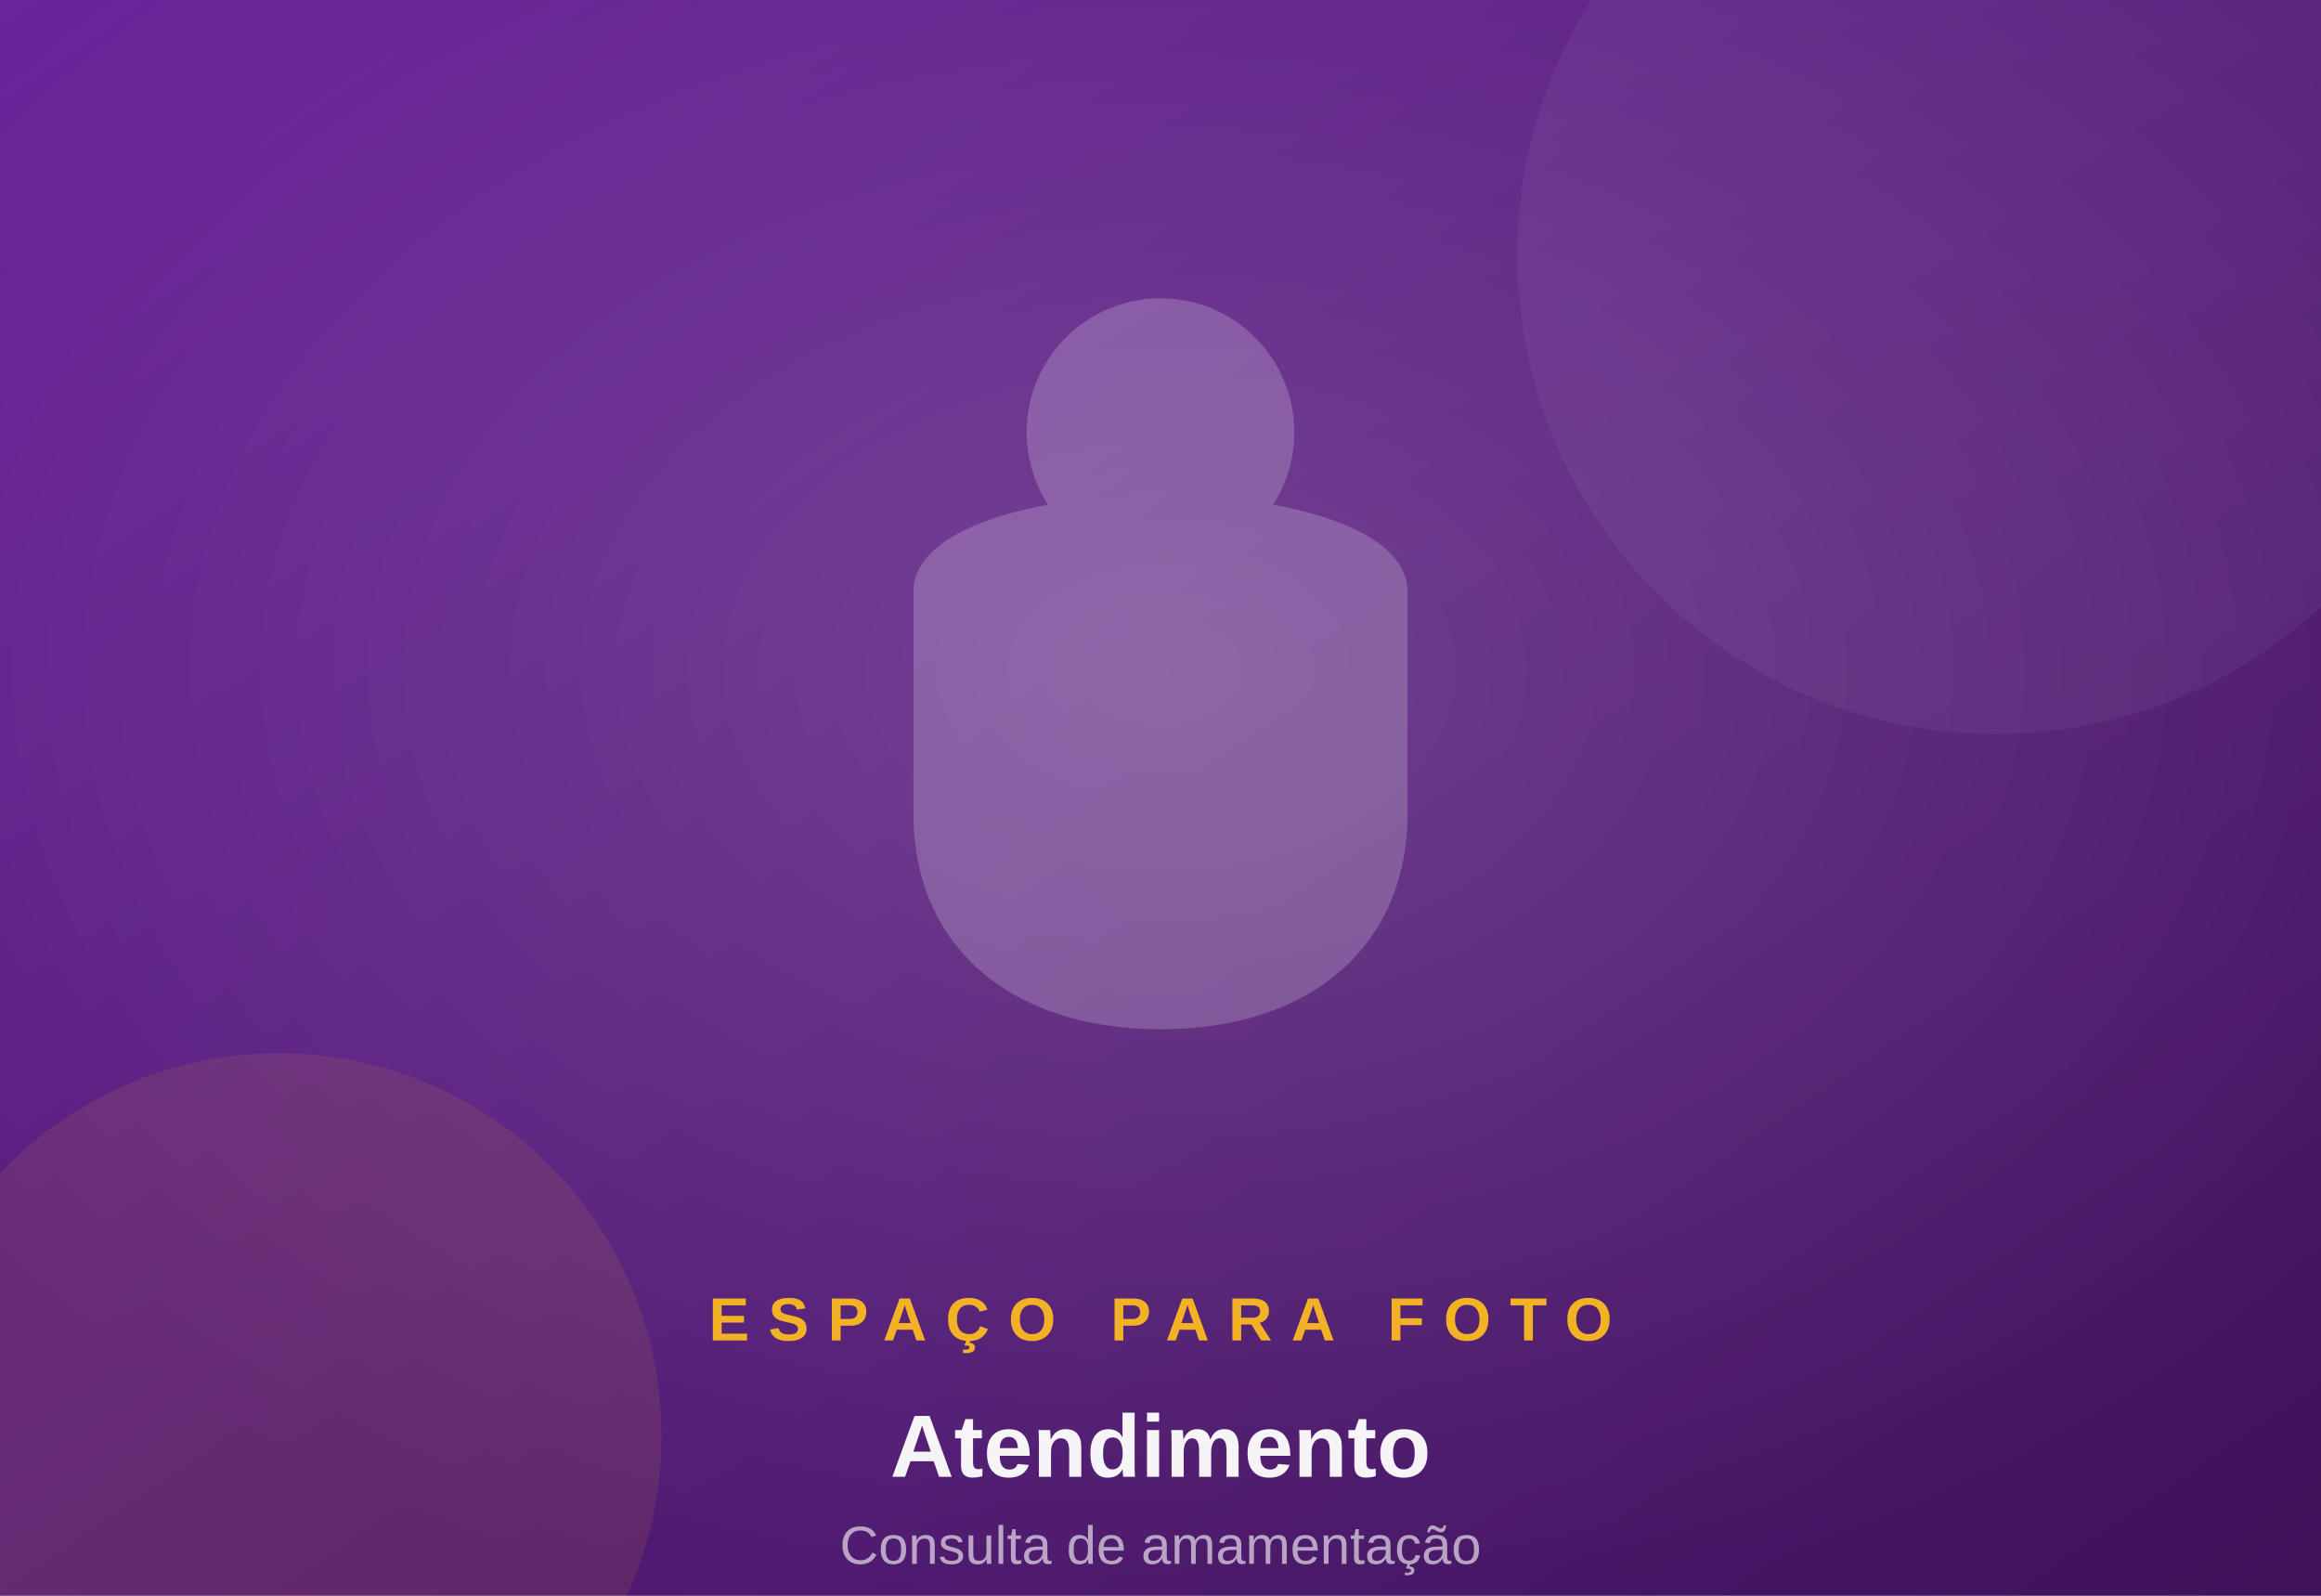
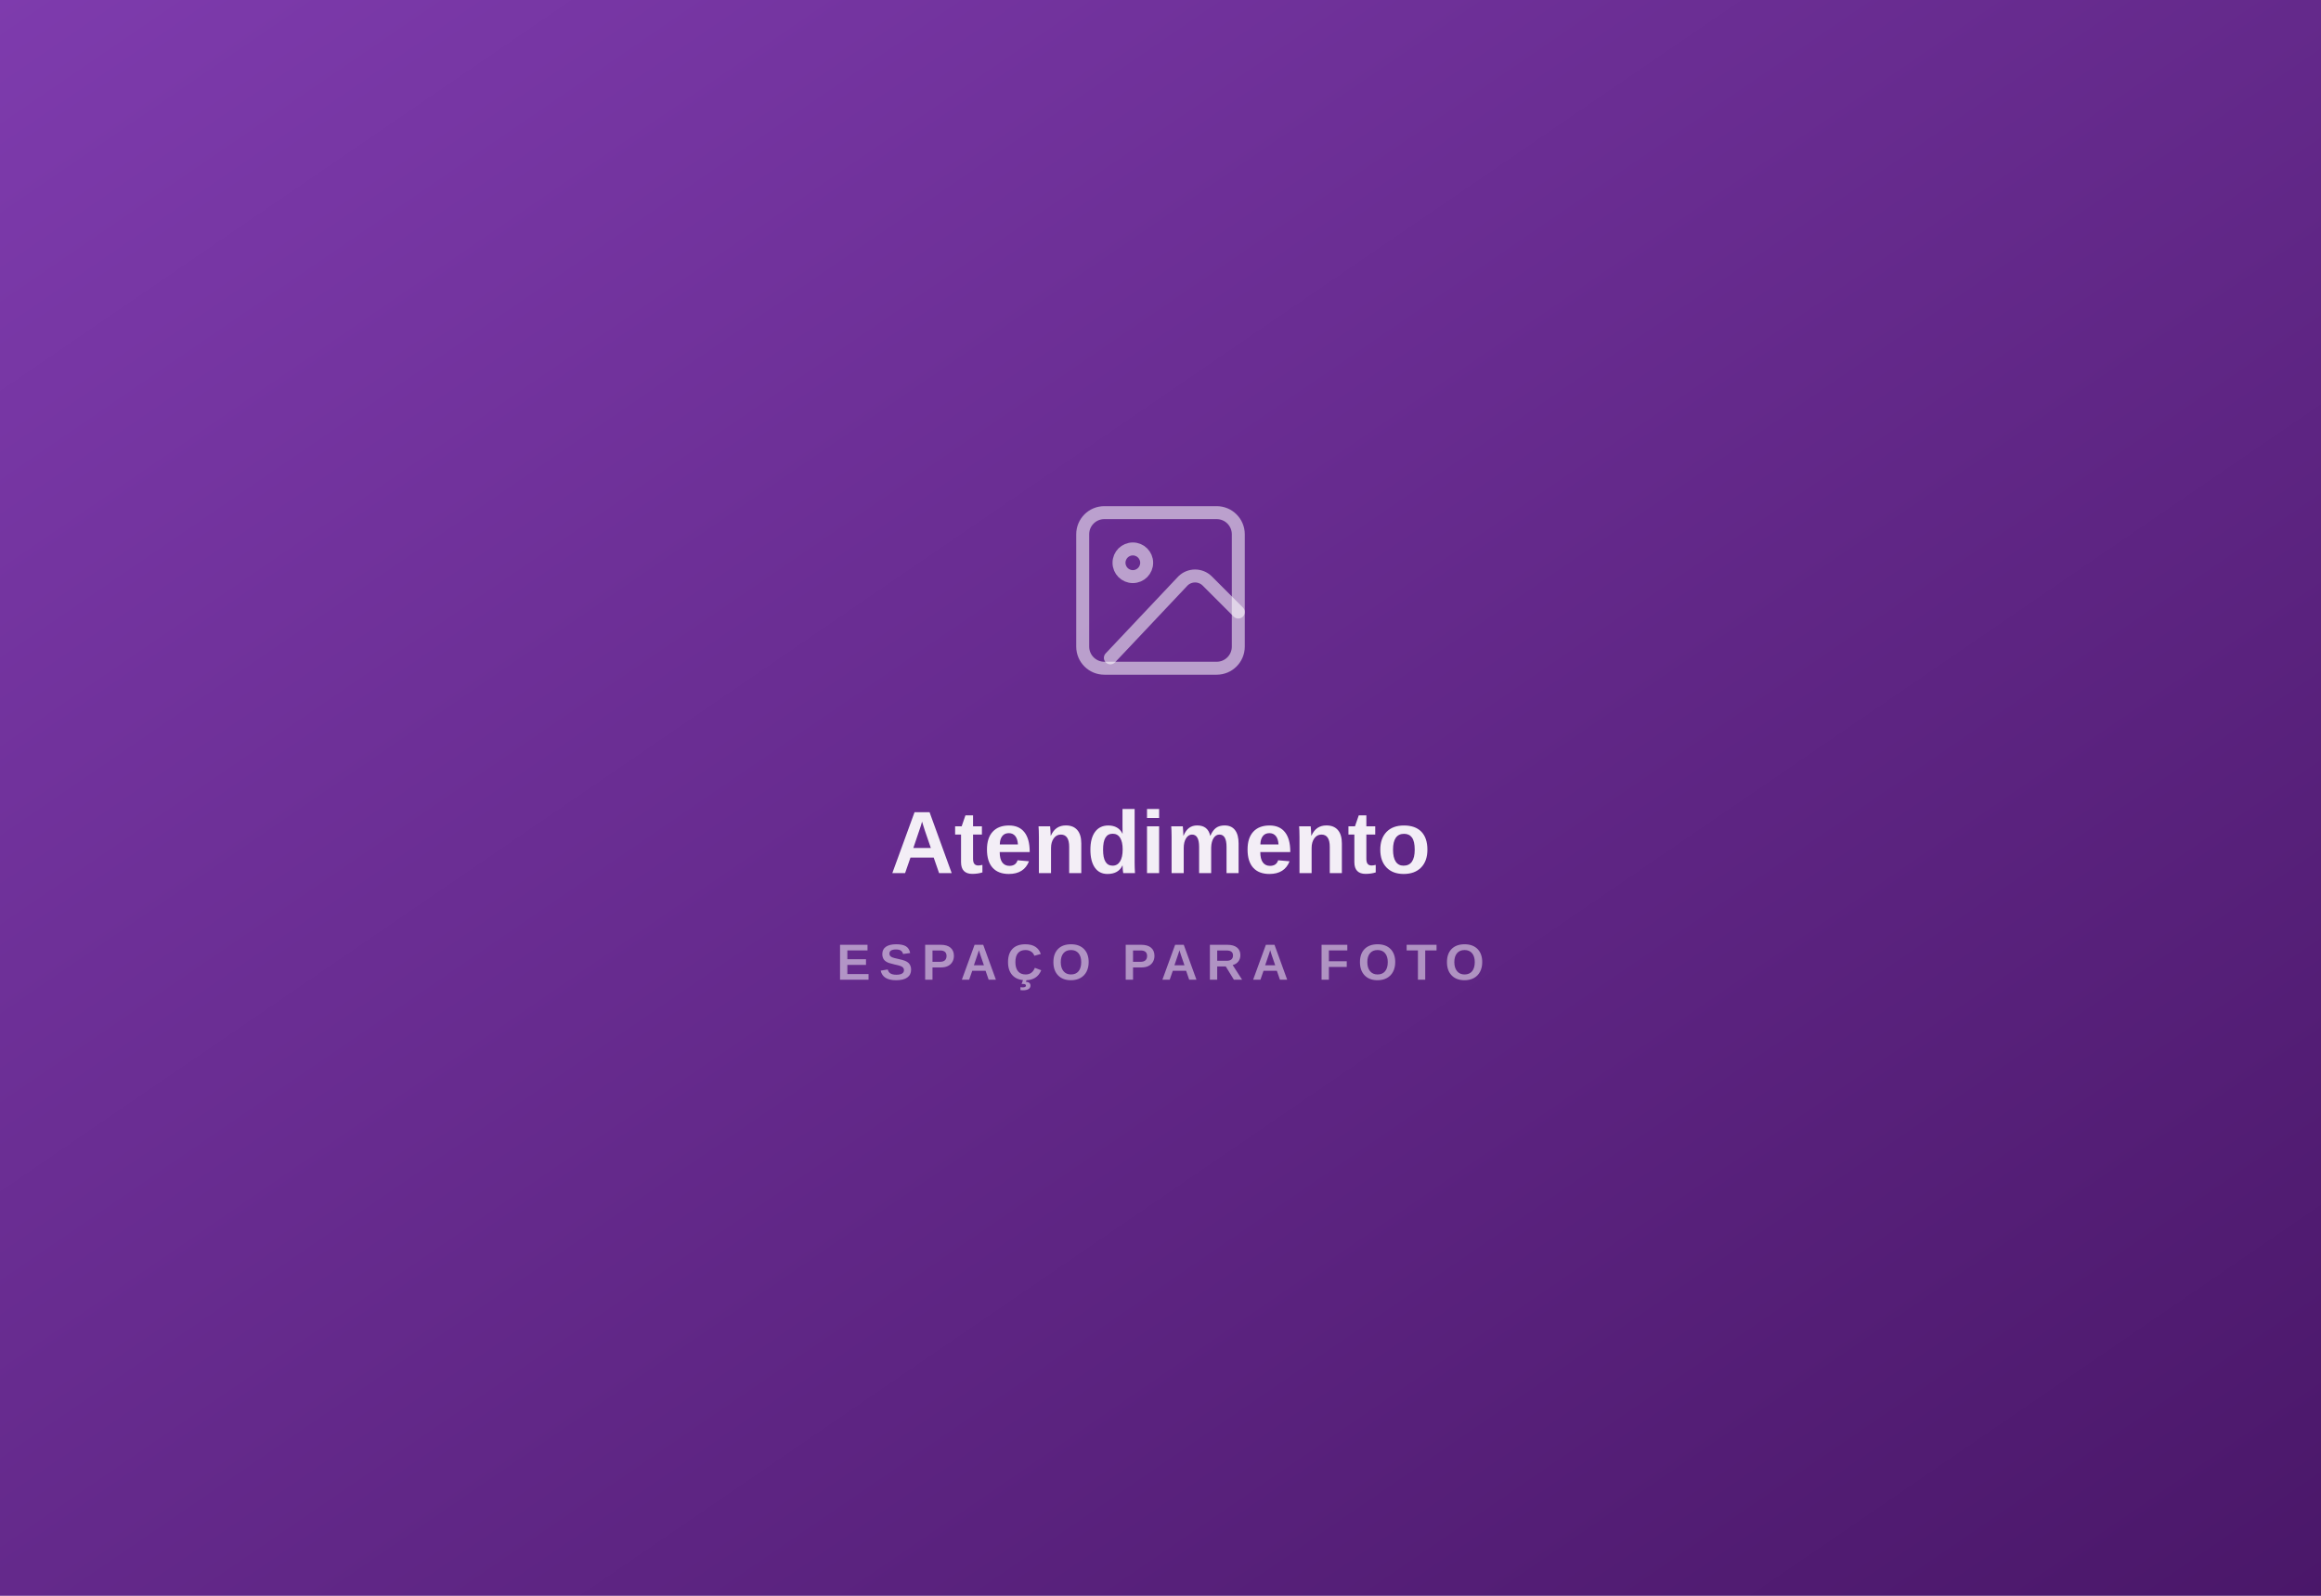
<svg xmlns="http://www.w3.org/2000/svg" viewBox="0 0 1600 1100" width="1600" height="1100" role="img" aria-label="Atendimento">
  <defs>
    <linearGradient id="g" x1="0" y1="0" x2="1" y2="1">
-       <stop offset="0" stop-color="#6A239A" />
-       <stop offset="1" stop-color="#3F1259" />
+       <stop offset="0" stop-color="#7E3BAD" />
+       <stop offset="1" stop-color="#4A1769" />
    </linearGradient>
-     <radialGradient id="brilho" cx="0.5" cy="0.42" r="0.62">
-       <stop offset="0" stop-color="#ffffff" stop-opacity="0.16" />
-       <stop offset="1" stop-color="#ffffff" stop-opacity="0" />
-     </radialGradient>
  </defs>
  <rect width="1600" height="1100" fill="url(#g)" />
-   <rect width="1600" height="1100" fill="url(#brilho)" />
-   <circle cx="1376" cy="176" r="330" fill="#ffffff" opacity="0.05" />
-   <circle cx="192" cy="990" r="264" fill="#FBB921" opacity="0.09" />
-   <g transform="translate(800 489.5) scale(1.774194)">
-     <g fill="#ffffff" opacity="0.2">
-       <circle cx="0" cy="-108" r="52" />
-       <path d="M-96 -46 C-96 -96 96 -96 96 -46 L96 40 C96 92 58 124 0 124 C-58 124 -96 92 -96 40 Z" />
-       <circle cx="46" cy="26" r="38" fill="#ffffff" opacity="0.92" />
-       <path d="M-52 28 C-52 -8 4 -20 42 4 C72 22 66 76 26 84 C-14 92 -52 66 -52 28 Z" fill="#ffffff" opacity="0.92" />
+   <g transform="translate(728.5 335.5)">
+     <g transform="scale(5.9583)" fill="none" stroke="#ffffff" stroke-opacity="0.55" stroke-width="1.5" stroke-linecap="round" stroke-linejoin="round">
+       <rect x="3" y="3" width="18" height="18" rx="2.5" />
+       <circle cx="8.8" cy="8.8" r="1.6" />
+       <path d="M21 14.5l-3.6-3.6a2 2 0 0 0-2.8 0L6.2 19.8" />
    </g>
  </g>
-   <g transform="translate(800 924)" text-anchor="middle" font-family="Montserrat, Segoe UI, Arial, sans-serif">
-     <text y="0" fill="#FBB921" font-size="42" font-weight="700" letter-spacing="13" opacity="0.95">ESPAÇO PARA FOTO</text>
-     <text y="94" fill="#ffffff" font-size="61" font-weight="700" opacity="0.95">Atendimento</text>
-     <text y="154" fill="#ffffff" opacity="0.6" font-size="37" font-weight="400">Consulta de amamentação</text>
+   <g text-anchor="middle" font-family="Montserrat, Segoe UI, Arial, sans-serif">
+     <text x="800" y="601.85" fill="#ffffff" fill-opacity="0.92" font-size="61" font-weight="700">Atendimento</text>
+     <text x="800" y="675.35" fill="#ffffff" fill-opacity="0.5" font-size="35" font-weight="600" letter-spacing="6">ESPAÇO PARA FOTO</text>
  </g>
</svg>
